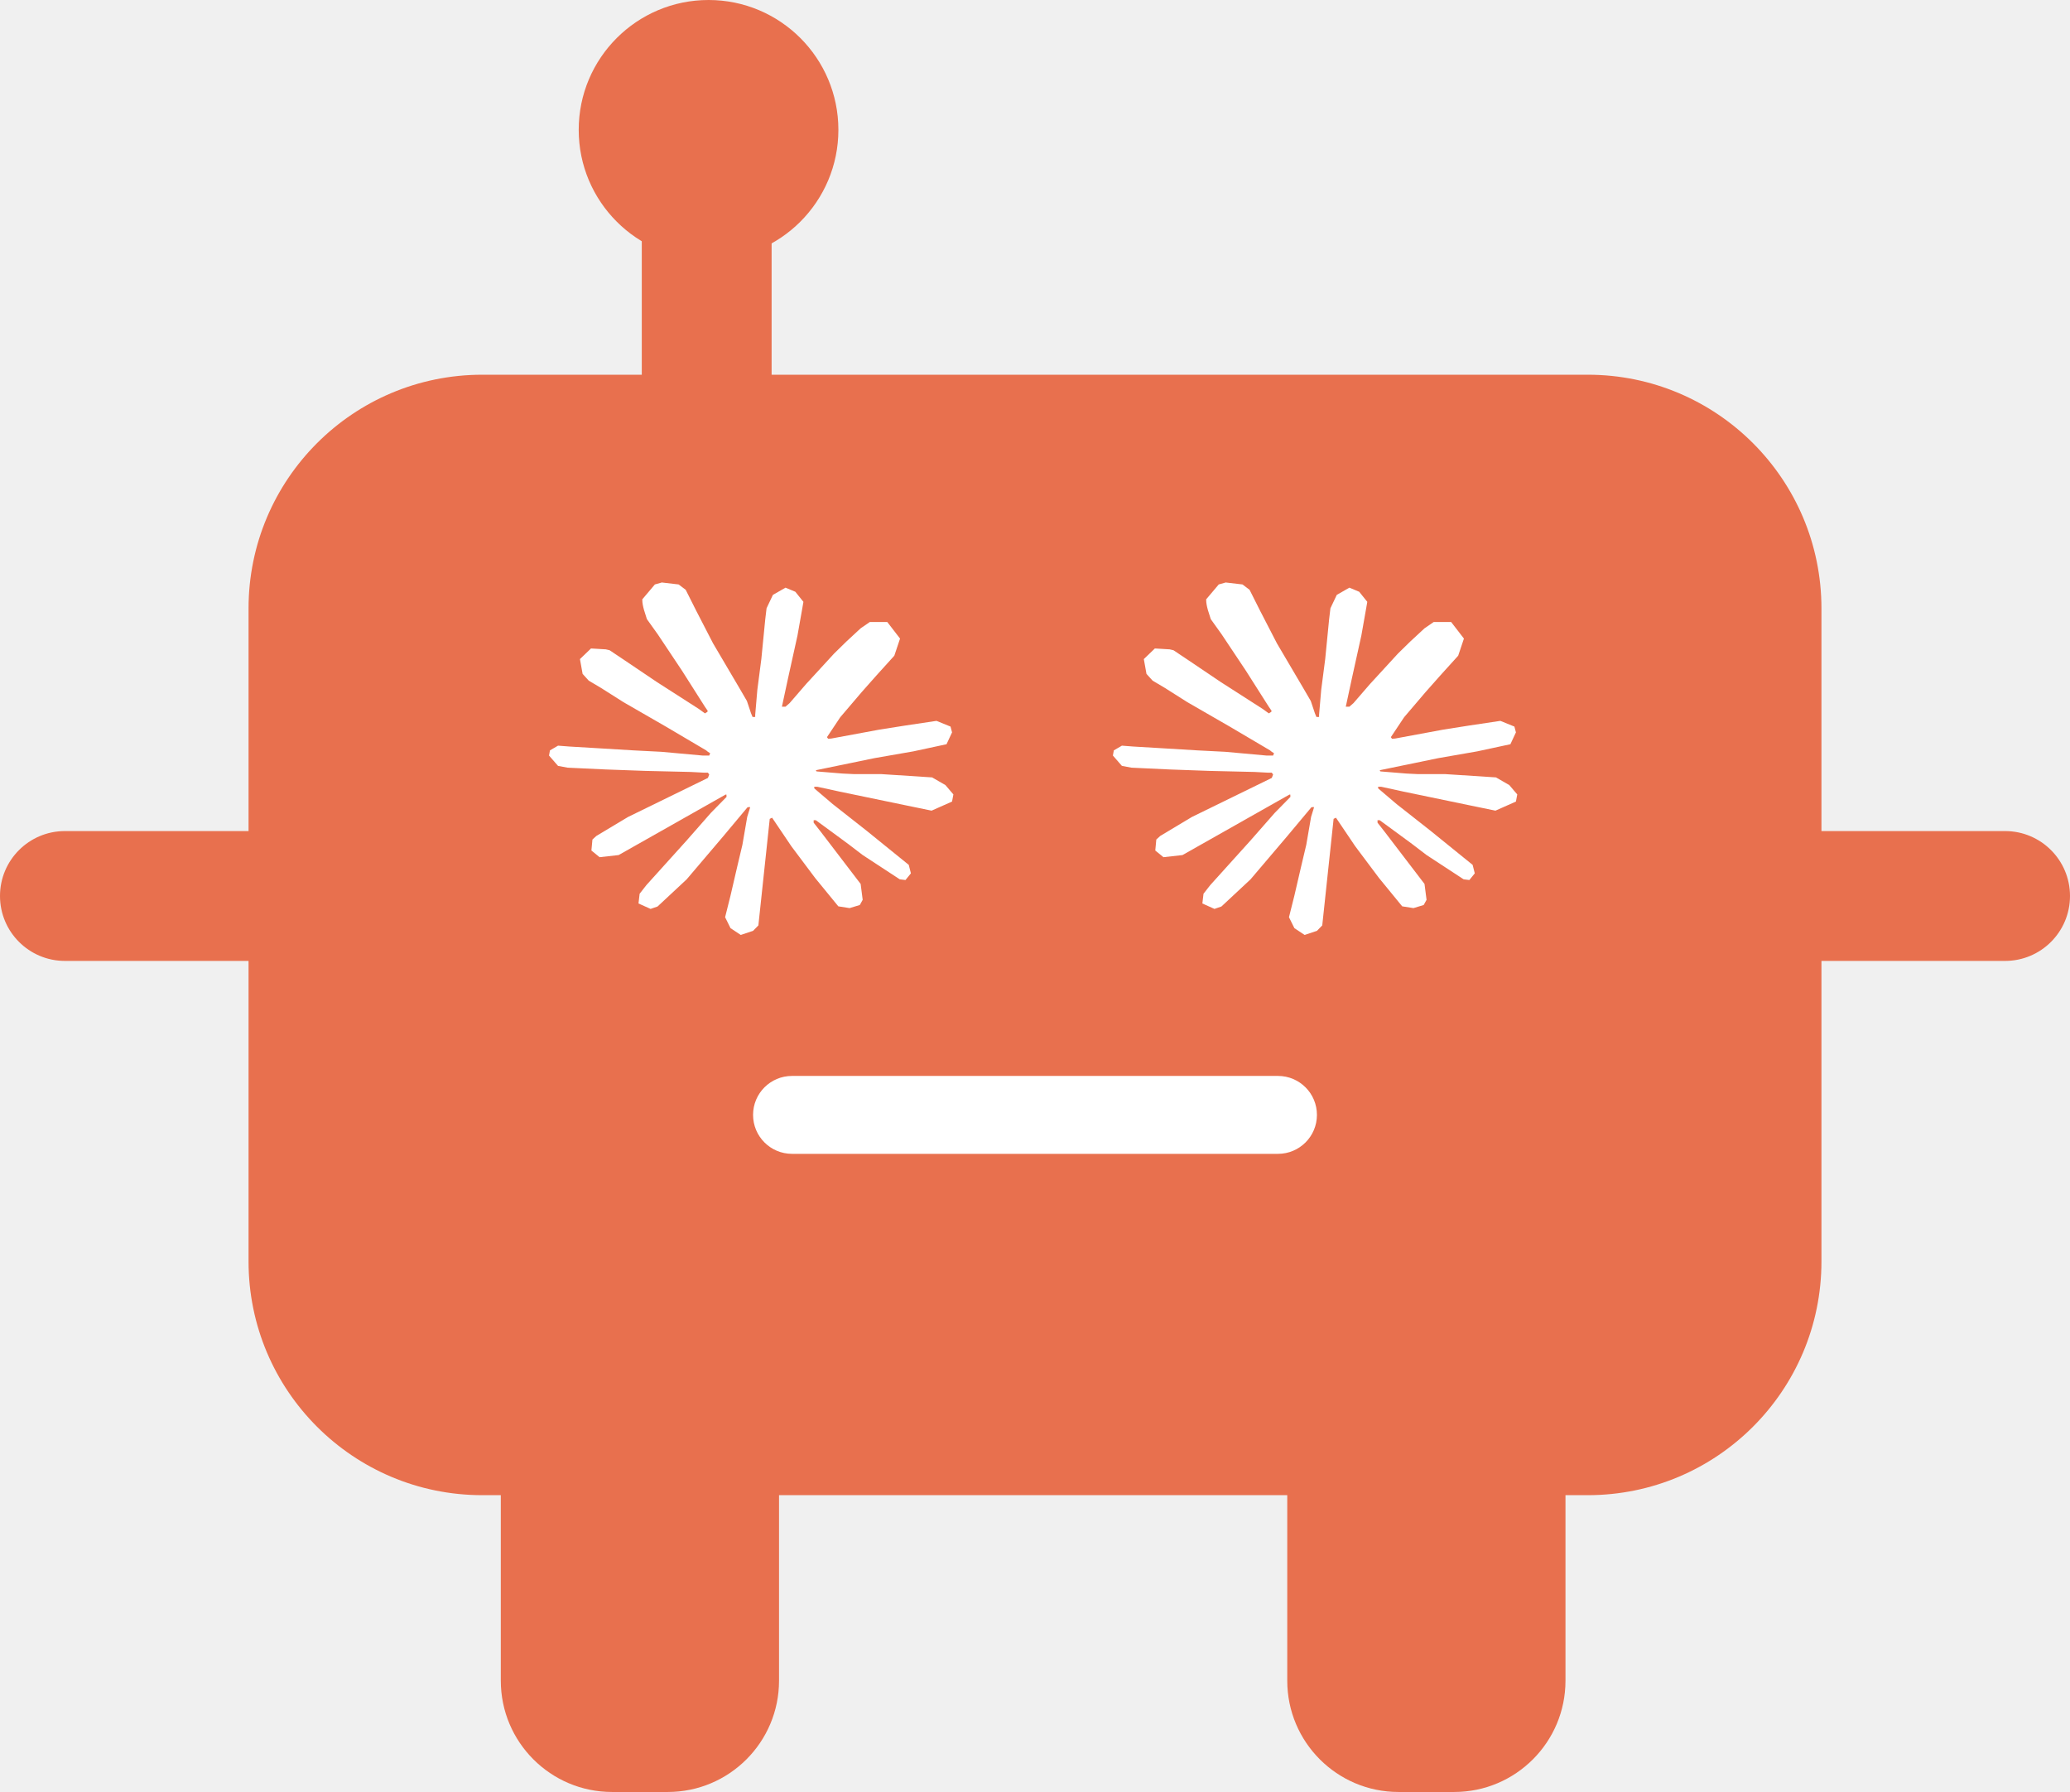
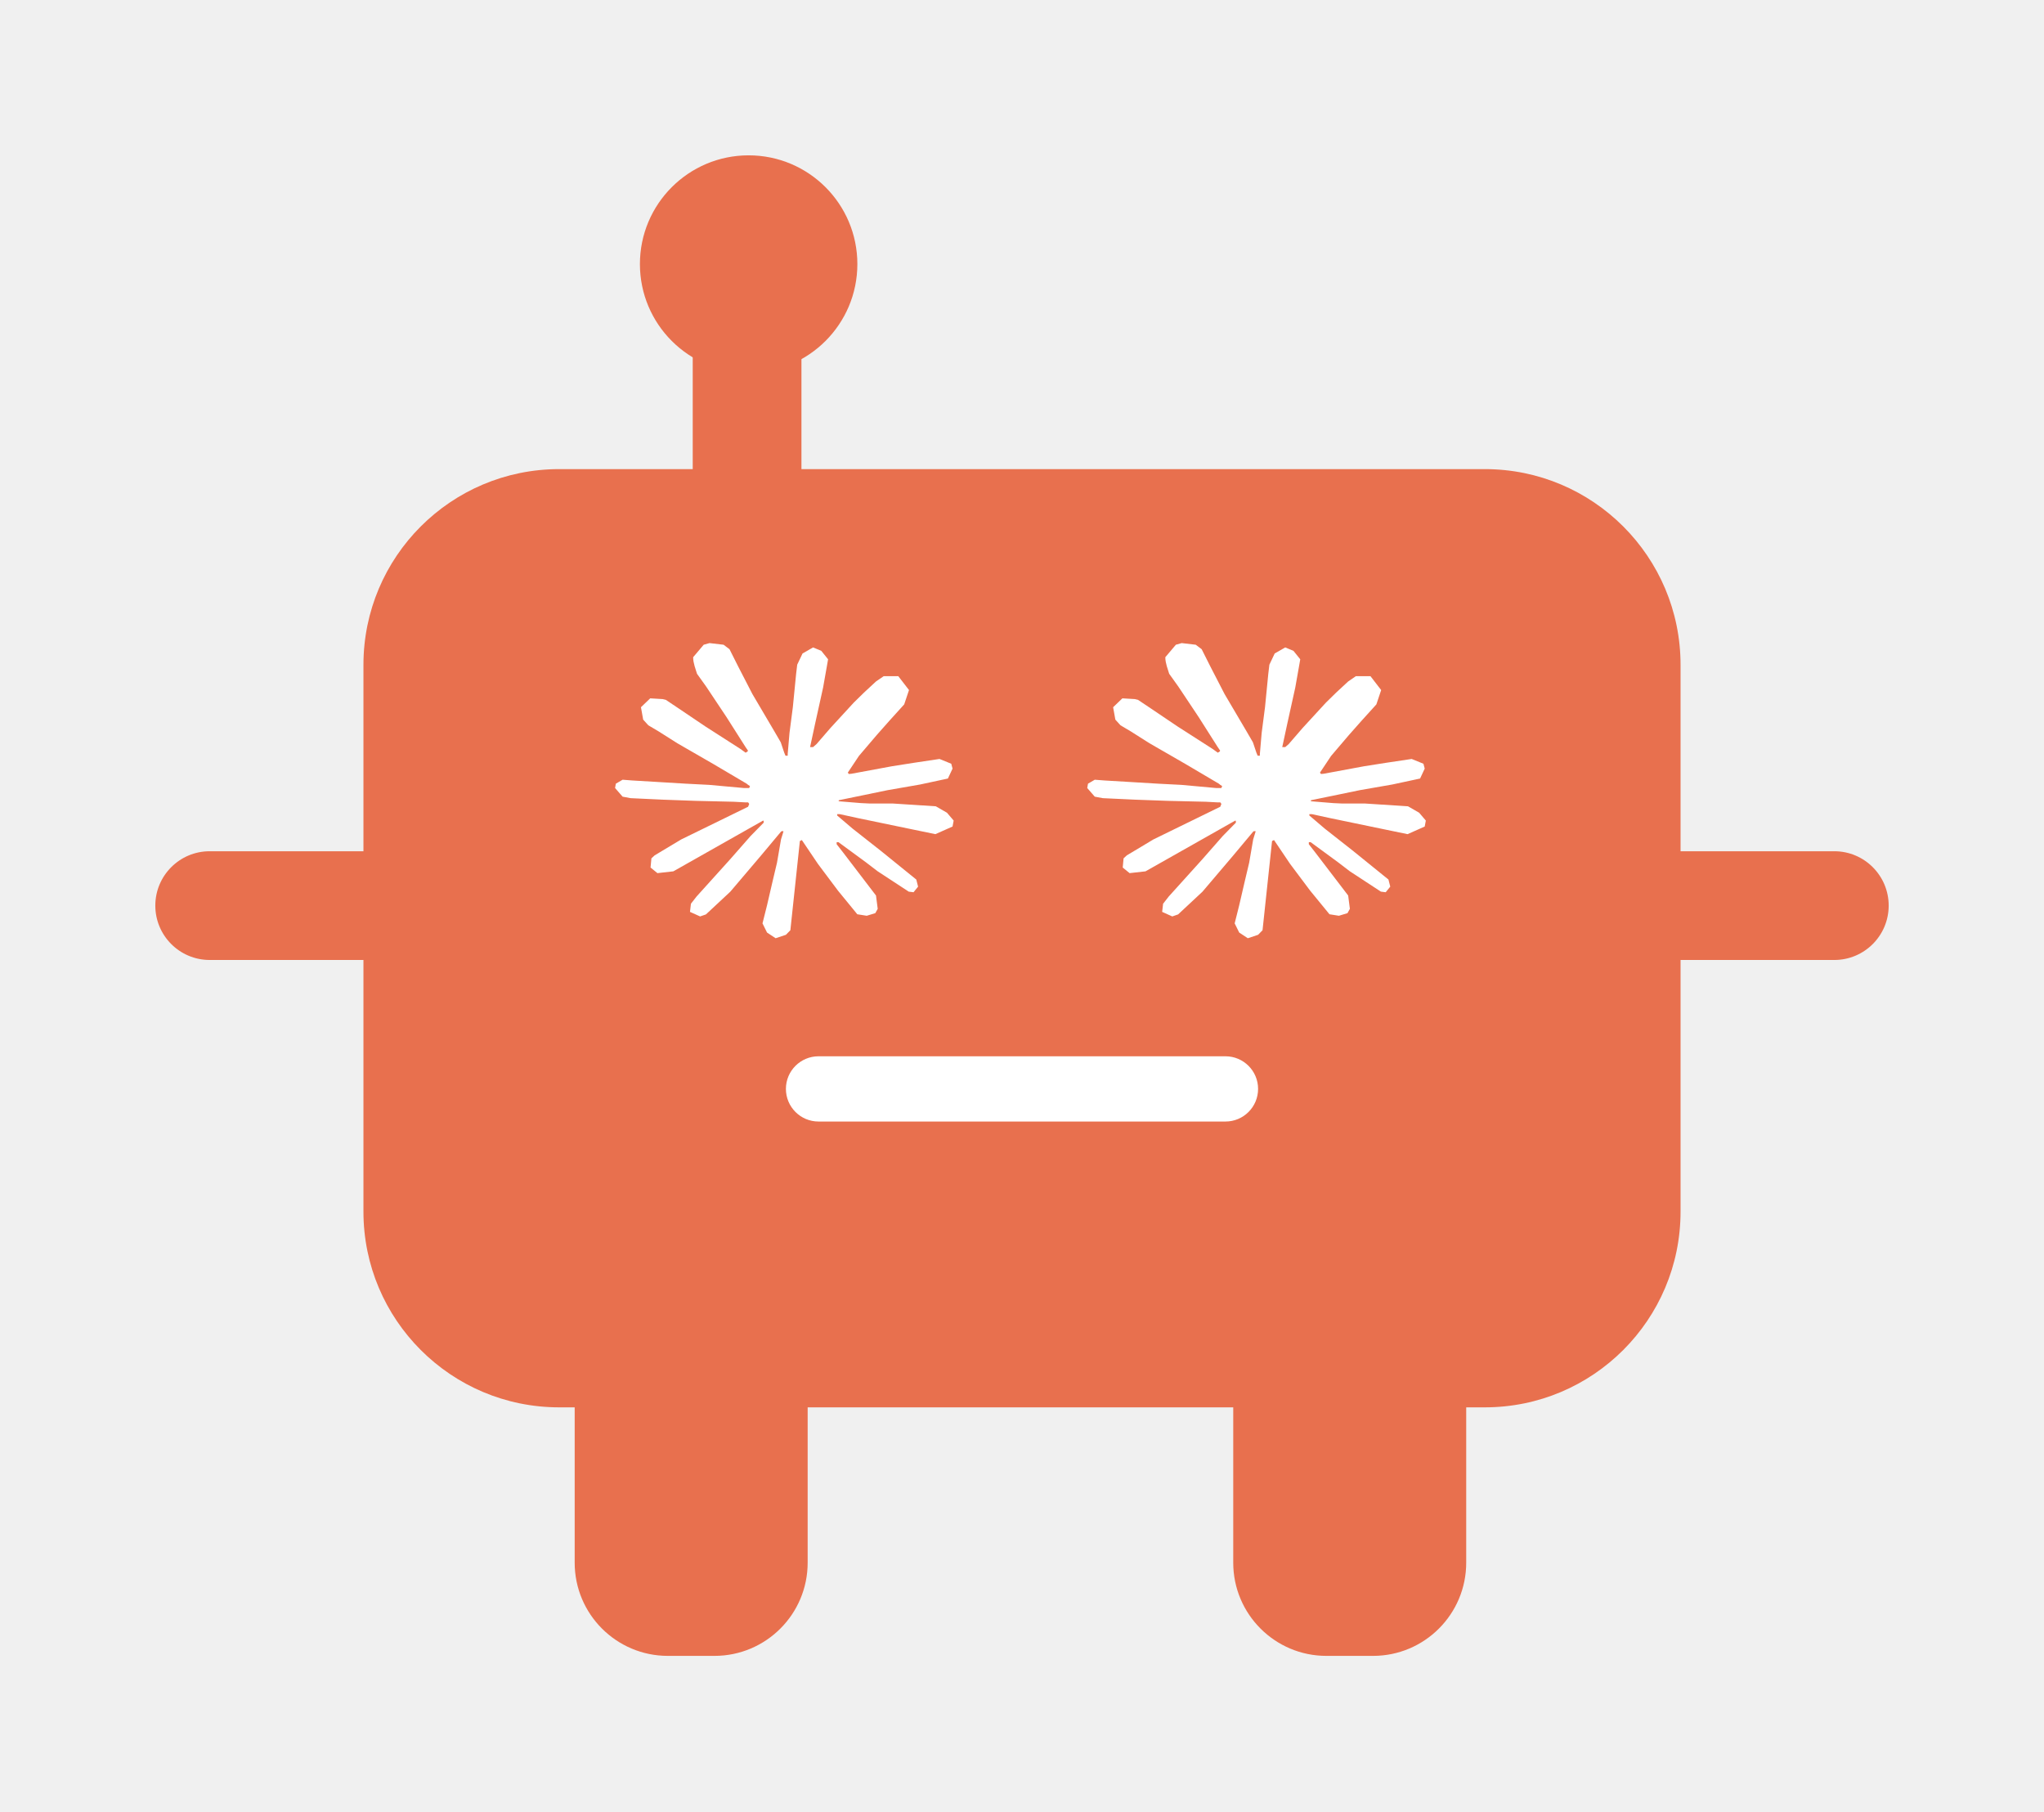
- <svg xmlns="http://www.w3.org/2000/svg" width="558" height="483" viewBox="0 0 558 483" fill="none">
-   <rect x="67" y="101" width="424" height="302" rx="63" fill="#E8704E" />
-   <rect x="135" y="342" width="75" height="141" rx="30" fill="#E8704E" />
-   <rect x="347" y="342" width="75" height="141" rx="30" fill="#E8704E" />
-   <rect y="224" width="558" height="35" rx="17.5" fill="#E8704E" />
-   <rect x="173" y="157" width="122" height="35" rx="17.5" transform="rotate(-90 173 157)" fill="#E8704E" />
-   <rect x="203" y="290" width="152" height="21" rx="10.5" fill="white" />
-   <rect x="156" width="70" height="70" rx="35" fill="#E8704E" />
-   <path d="M321.386 220.157L342.827 209.679L343.186 208.766L342.827 208.261H341.779L338.191 208.069L325.939 207.781L315.315 207.396L305.022 206.915L302.428 206.435L300 203.647L300.248 202.253L302.428 200.98L305.547 201.22L312.445 201.628L322.793 202.253L330.299 202.637L341.42 203.647H343.186L343.434 203.022L342.827 202.637L342.358 202.253L331.651 195.932L320.062 189.251L313.991 185.406L310.707 183.459L309.051 181.633L308.334 177.644L311.314 174.784L315.315 175.024L316.336 175.265L320.393 177.98L329.057 183.821L340.371 191.078L342.027 192.279L342.689 191.87L342.772 191.582L342.027 190.501L335.873 180.816L329.306 170.963L326.381 166.877L325.608 164.426C325.332 163.416 325.139 162.575 325.139 161.542L328.533 157.528L330.409 157L334.935 157.529L336.839 158.97L339.654 164.57L344.207 173.39L351.271 185.382L353.341 188.939L354.445 192.232L354.859 193.241H355.576V192.664L356.155 185.911L357.232 177.62L358.281 166.949L358.639 163.946L360.35 160.341L363.744 158.394L366.393 159.499L368.573 162.215L368.27 163.969L366.973 171.299L364.434 182.787L362.778 190.477H363.744L364.848 189.516L369.318 184.349L376.824 176.178L380.136 172.933L383.999 169.353L386.483 167.646H391.174L394.623 172.117L393.078 176.731L388.249 182.066L384.247 186.584L378.508 193.313L374.92 198.696L375.251 199.129L376.107 199.057L389.076 196.654L396.086 195.548L404.447 194.298L408.228 195.836L408.641 197.399L407.151 200.595L398.21 202.517L387.724 204.344L372.106 207.564L371.912 207.685L372.133 207.925L379.17 208.501L382.178 208.646H389.546L403.26 209.535L406.848 211.602L409 214.125L408.641 216.047L403.122 218.499L395.672 216.961L378.287 213.356L372.326 212.058H371.498V212.491L376.466 216.721L385.572 223.882L396.969 233.111L397.548 235.394L396.086 237.196L394.54 237.004L384.523 230.443L380.66 227.487L371.912 221.071H371.333V221.743L373.347 224.315L383.999 238.254L384.551 242.531L383.778 243.926L381.019 244.767L377.983 244.286L371.747 236.668L365.317 228.088L360.129 220.397L359.495 220.71L356.432 249.429L354.997 250.895L351.685 252L348.926 250.174L347.463 247.218L348.926 241.378L350.692 233.76L352.127 227.703L353.424 220.181L354.196 217.682L354.141 217.514L353.507 217.586L346.994 225.372L337.088 237.028L329.251 244.334L327.374 244.983L324.118 243.517L324.422 240.897L326.243 238.566L337.087 226.55L343.627 219.1L347.85 214.798L347.822 214.173H347.574L318.764 230.467L313.631 231.044L311.424 229.242L311.7 226.286L312.748 225.324L321.413 220.133L321.386 220.157Z" fill="white" />
-   <path d="M169.386 220.157L190.827 209.679L191.186 208.766L190.827 208.261H189.779L186.191 208.069L173.939 207.781L163.315 207.396L153.022 206.915L150.428 206.435L148 203.647L148.248 202.253L150.428 200.98L153.547 201.22L160.445 201.628L170.793 202.253L178.299 202.637L189.42 203.647H191.186L191.434 203.022L190.827 202.637L190.358 202.253L179.651 195.932L168.062 189.251L161.991 185.406L158.707 183.459L157.051 181.633L156.334 177.644L159.314 174.784L163.315 175.024L164.336 175.265L168.393 177.98L177.057 183.821L188.371 191.078L190.027 192.279L190.689 191.87L190.772 191.582L190.027 190.501L183.873 180.816L177.306 170.963L174.381 166.877L173.608 164.426C173.332 163.416 173.139 162.575 173.139 161.542L176.533 157.528L178.409 157L182.935 157.529L184.839 158.97L187.654 164.57L192.207 173.39L199.271 185.382L201.341 188.939L202.445 192.232L202.859 193.241H203.576V192.664L204.155 185.911L205.232 177.62L206.281 166.949L206.639 163.946L208.35 160.341L211.744 158.394L214.393 159.499L216.573 162.215L216.27 163.969L214.973 171.299L212.434 182.787L210.778 190.477H211.744L212.848 189.516L217.318 184.349L224.824 176.178L228.136 172.933L231.999 169.353L234.483 167.646H239.174L242.623 172.117L241.078 176.731L236.249 182.066L232.247 186.584L226.508 193.313L222.92 198.696L223.251 199.129L224.107 199.057L237.076 196.654L244.086 195.548L252.447 194.298L256.228 195.836L256.641 197.399L255.151 200.595L246.21 202.517L235.724 204.344L220.106 207.564L219.912 207.685L220.133 207.925L227.17 208.501L230.178 208.646H237.546L251.26 209.535L254.848 211.602L257 214.125L256.641 216.047L251.122 218.499L243.672 216.961L226.287 213.356L220.326 212.058H219.498V212.491L224.466 216.721L233.572 223.882L244.969 233.111L245.548 235.394L244.086 237.196L242.54 237.004L232.523 230.443L228.66 227.487L219.912 221.071H219.333V221.743L221.347 224.315L231.999 238.254L232.551 242.531L231.778 243.926L229.019 244.767L225.983 244.286L219.747 236.668L213.317 228.088L208.129 220.397L207.495 220.71L204.432 249.429L202.997 250.895L199.685 252L196.926 250.174L195.463 247.218L196.926 241.378L198.692 233.76L200.127 227.703L201.424 220.181L202.196 217.682L202.141 217.514L201.507 217.586L194.994 225.372L185.088 237.028L177.251 244.334L175.374 244.983L172.118 243.517L172.422 240.897L174.243 238.566L185.087 226.55L191.627 219.1L195.85 214.798L195.822 214.173H195.574L166.764 230.467L161.631 231.044L159.424 229.242L159.7 226.286L160.748 225.324L169.413 220.133L169.386 220.157Z" fill="white" />
+ <svg xmlns="http://www.w3.org/2000/svg" width="658" height="583" viewBox="0 0 658 583" fill="none">
+   <g transform="translate(50, 50)">
+     <rect x="67" y="101" width="424" height="302" rx="63" fill="#E8704E" />
+     <rect x="135" y="342" width="75" height="141" rx="30" fill="#E8704E" />
+     <rect x="347" y="342" width="75" height="141" rx="30" fill="#E8704E" />
+     <rect y="224" width="558" height="35" rx="17.5" fill="#E8704E" />
+     <rect x="173" y="157" width="122" height="35" rx="17.5" transform="rotate(-90 173 157)" fill="#E8704E" />
+     <rect x="203" y="290" width="152" height="21" rx="10.5" fill="white" />
+     <rect x="156" width="70" height="70" rx="35" fill="#E8704E" />
+     <path d="M321.386 220.157L342.827 209.679L343.186 208.766L342.827 208.261H341.779L338.191 208.069L325.939 207.781L315.315 207.396L305.022 206.915L302.428 206.435L300 203.647L300.248 202.253L302.428 200.98L305.547 201.22L312.445 201.628L322.793 202.253L330.299 202.637L341.42 203.647H343.186L343.434 203.022L342.827 202.637L342.358 202.253L331.651 195.932L320.062 189.251L313.991 185.406L310.707 183.459L309.051 181.633L308.334 177.644L311.314 174.784L315.315 175.024L316.336 175.265L320.393 177.98L329.057 183.821L340.371 191.078L342.027 192.279L342.689 191.87L342.772 191.582L342.027 190.501L335.873 180.816L329.306 170.963L326.381 166.877L325.608 164.426C325.332 163.416 325.139 162.575 325.139 161.542L328.533 157.528L330.409 157L334.935 157.529L336.839 158.97L339.654 164.57L344.207 173.39L351.271 185.382L353.341 188.939L354.445 192.232L354.859 193.241H355.576V192.664L356.155 185.911L357.232 177.62L358.281 166.949L358.639 163.946L360.35 160.341L363.744 158.394L366.393 159.499L368.573 162.215L368.27 163.969L366.973 171.299L364.434 182.787L362.778 190.477H363.744L364.848 189.516L369.318 184.349L376.824 176.178L380.136 172.933L383.999 169.353L386.483 167.646H391.174L394.623 172.117L393.078 176.731L388.249 182.066L384.247 186.584L378.508 193.313L374.92 198.696L375.251 199.129L376.107 199.057L389.076 196.654L396.086 195.548L404.447 194.298L408.228 195.836L408.641 197.399L407.151 200.595L398.21 202.517L387.724 204.344L372.106 207.564L371.912 207.685L372.133 207.925L379.17 208.501L382.178 208.646H389.546L403.26 209.535L406.848 211.602L409 214.125L408.641 216.047L403.122 218.499L395.672 216.961L378.287 213.356L372.326 212.058H371.498V212.491L376.466 216.721L385.572 223.882L396.969 233.111L397.548 235.394L396.086 237.196L394.54 237.004L384.523 230.443L380.66 227.487L371.912 221.071H371.333V221.743L373.347 224.315L383.999 238.254L384.551 242.531L383.778 243.926L381.019 244.767L377.983 244.286L371.747 236.668L365.317 228.088L360.129 220.397L359.495 220.71L356.432 249.429L354.997 250.895L351.685 252L348.926 250.174L347.463 247.218L348.926 241.378L350.692 233.76L352.127 227.703L353.424 220.181L354.196 217.682L354.141 217.514L353.507 217.586L346.994 225.372L337.088 237.028L329.251 244.334L327.374 244.983L324.118 243.517L324.422 240.897L326.243 238.566L337.087 226.55L343.627 219.1L347.85 214.798L347.822 214.173H347.574L318.764 230.467L313.631 231.044L311.424 229.242L311.7 226.286L312.748 225.324L321.413 220.133L321.386 220.157Z" fill="white" />
+     <path d="M169.386 220.157L190.827 209.679L191.186 208.766L190.827 208.261H189.779L186.191 208.069L173.939 207.781L163.315 207.396L153.022 206.915L150.428 206.435L148 203.647L148.248 202.253L150.428 200.98L153.547 201.22L160.445 201.628L170.793 202.253L178.299 202.637L189.42 203.647H191.186L191.434 203.022L190.827 202.637L190.358 202.253L179.651 195.932L168.062 189.251L161.991 185.406L158.707 183.459L157.051 181.633L156.334 177.644L159.314 174.784L163.315 175.024L164.336 175.265L168.393 177.98L177.057 183.821L188.371 191.078L190.027 192.279L190.689 191.87L190.772 191.582L190.027 190.501L183.873 180.816L177.306 170.963L174.381 166.877L173.608 164.426C173.332 163.416 173.139 162.575 173.139 161.542L176.533 157.528L178.409 157L182.935 157.529L184.839 158.97L187.654 164.57L192.207 173.39L199.271 185.382L201.341 188.939L202.445 192.232L202.859 193.241H203.576V192.664L204.155 185.911L205.232 177.62L206.281 166.949L206.639 163.946L208.35 160.341L211.744 158.394L214.393 159.499L216.573 162.215L216.27 163.969L214.973 171.299L212.434 182.787L210.778 190.477H211.744L212.848 189.516L217.318 184.349L224.824 176.178L228.136 172.933L231.999 169.353L234.483 167.646H239.174L242.623 172.117L241.078 176.731L236.249 182.066L232.247 186.584L226.508 193.313L222.92 198.696L223.251 199.129L224.107 199.057L237.076 196.654L244.086 195.548L252.447 194.298L256.228 195.836L256.641 197.399L255.151 200.595L246.21 202.517L235.724 204.344L220.106 207.564L219.912 207.685L220.133 207.925L227.17 208.501L230.178 208.646H237.546L251.26 209.535L254.848 211.602L257 214.125L256.641 216.047L251.122 218.499L243.672 216.961L226.287 213.356L220.326 212.058H219.498V212.491L224.466 216.721L233.572 223.882L244.969 233.111L245.548 235.394L244.086 237.196L242.54 237.004L232.523 230.443L228.66 227.487L219.912 221.071H219.333V221.743L221.347 224.315L231.999 238.254L232.551 242.531L231.778 243.926L229.019 244.767L225.983 244.286L219.747 236.668L213.317 228.088L208.129 220.397L207.495 220.71L204.432 249.429L202.997 250.895L199.685 252L196.926 250.174L195.463 247.218L196.926 241.378L198.692 233.76L200.127 227.703L201.424 220.181L202.196 217.682L202.141 217.514L201.507 217.586L194.994 225.372L185.088 237.028L177.251 244.334L175.374 244.983L172.118 243.517L172.422 240.897L174.243 238.566L185.087 226.55L191.627 219.1L195.85 214.798L195.822 214.173H195.574L166.764 230.467L161.631 231.044L159.424 229.242L159.7 226.286L160.748 225.324L169.413 220.133L169.386 220.157Z" fill="white" />
+   </g>
</svg>
